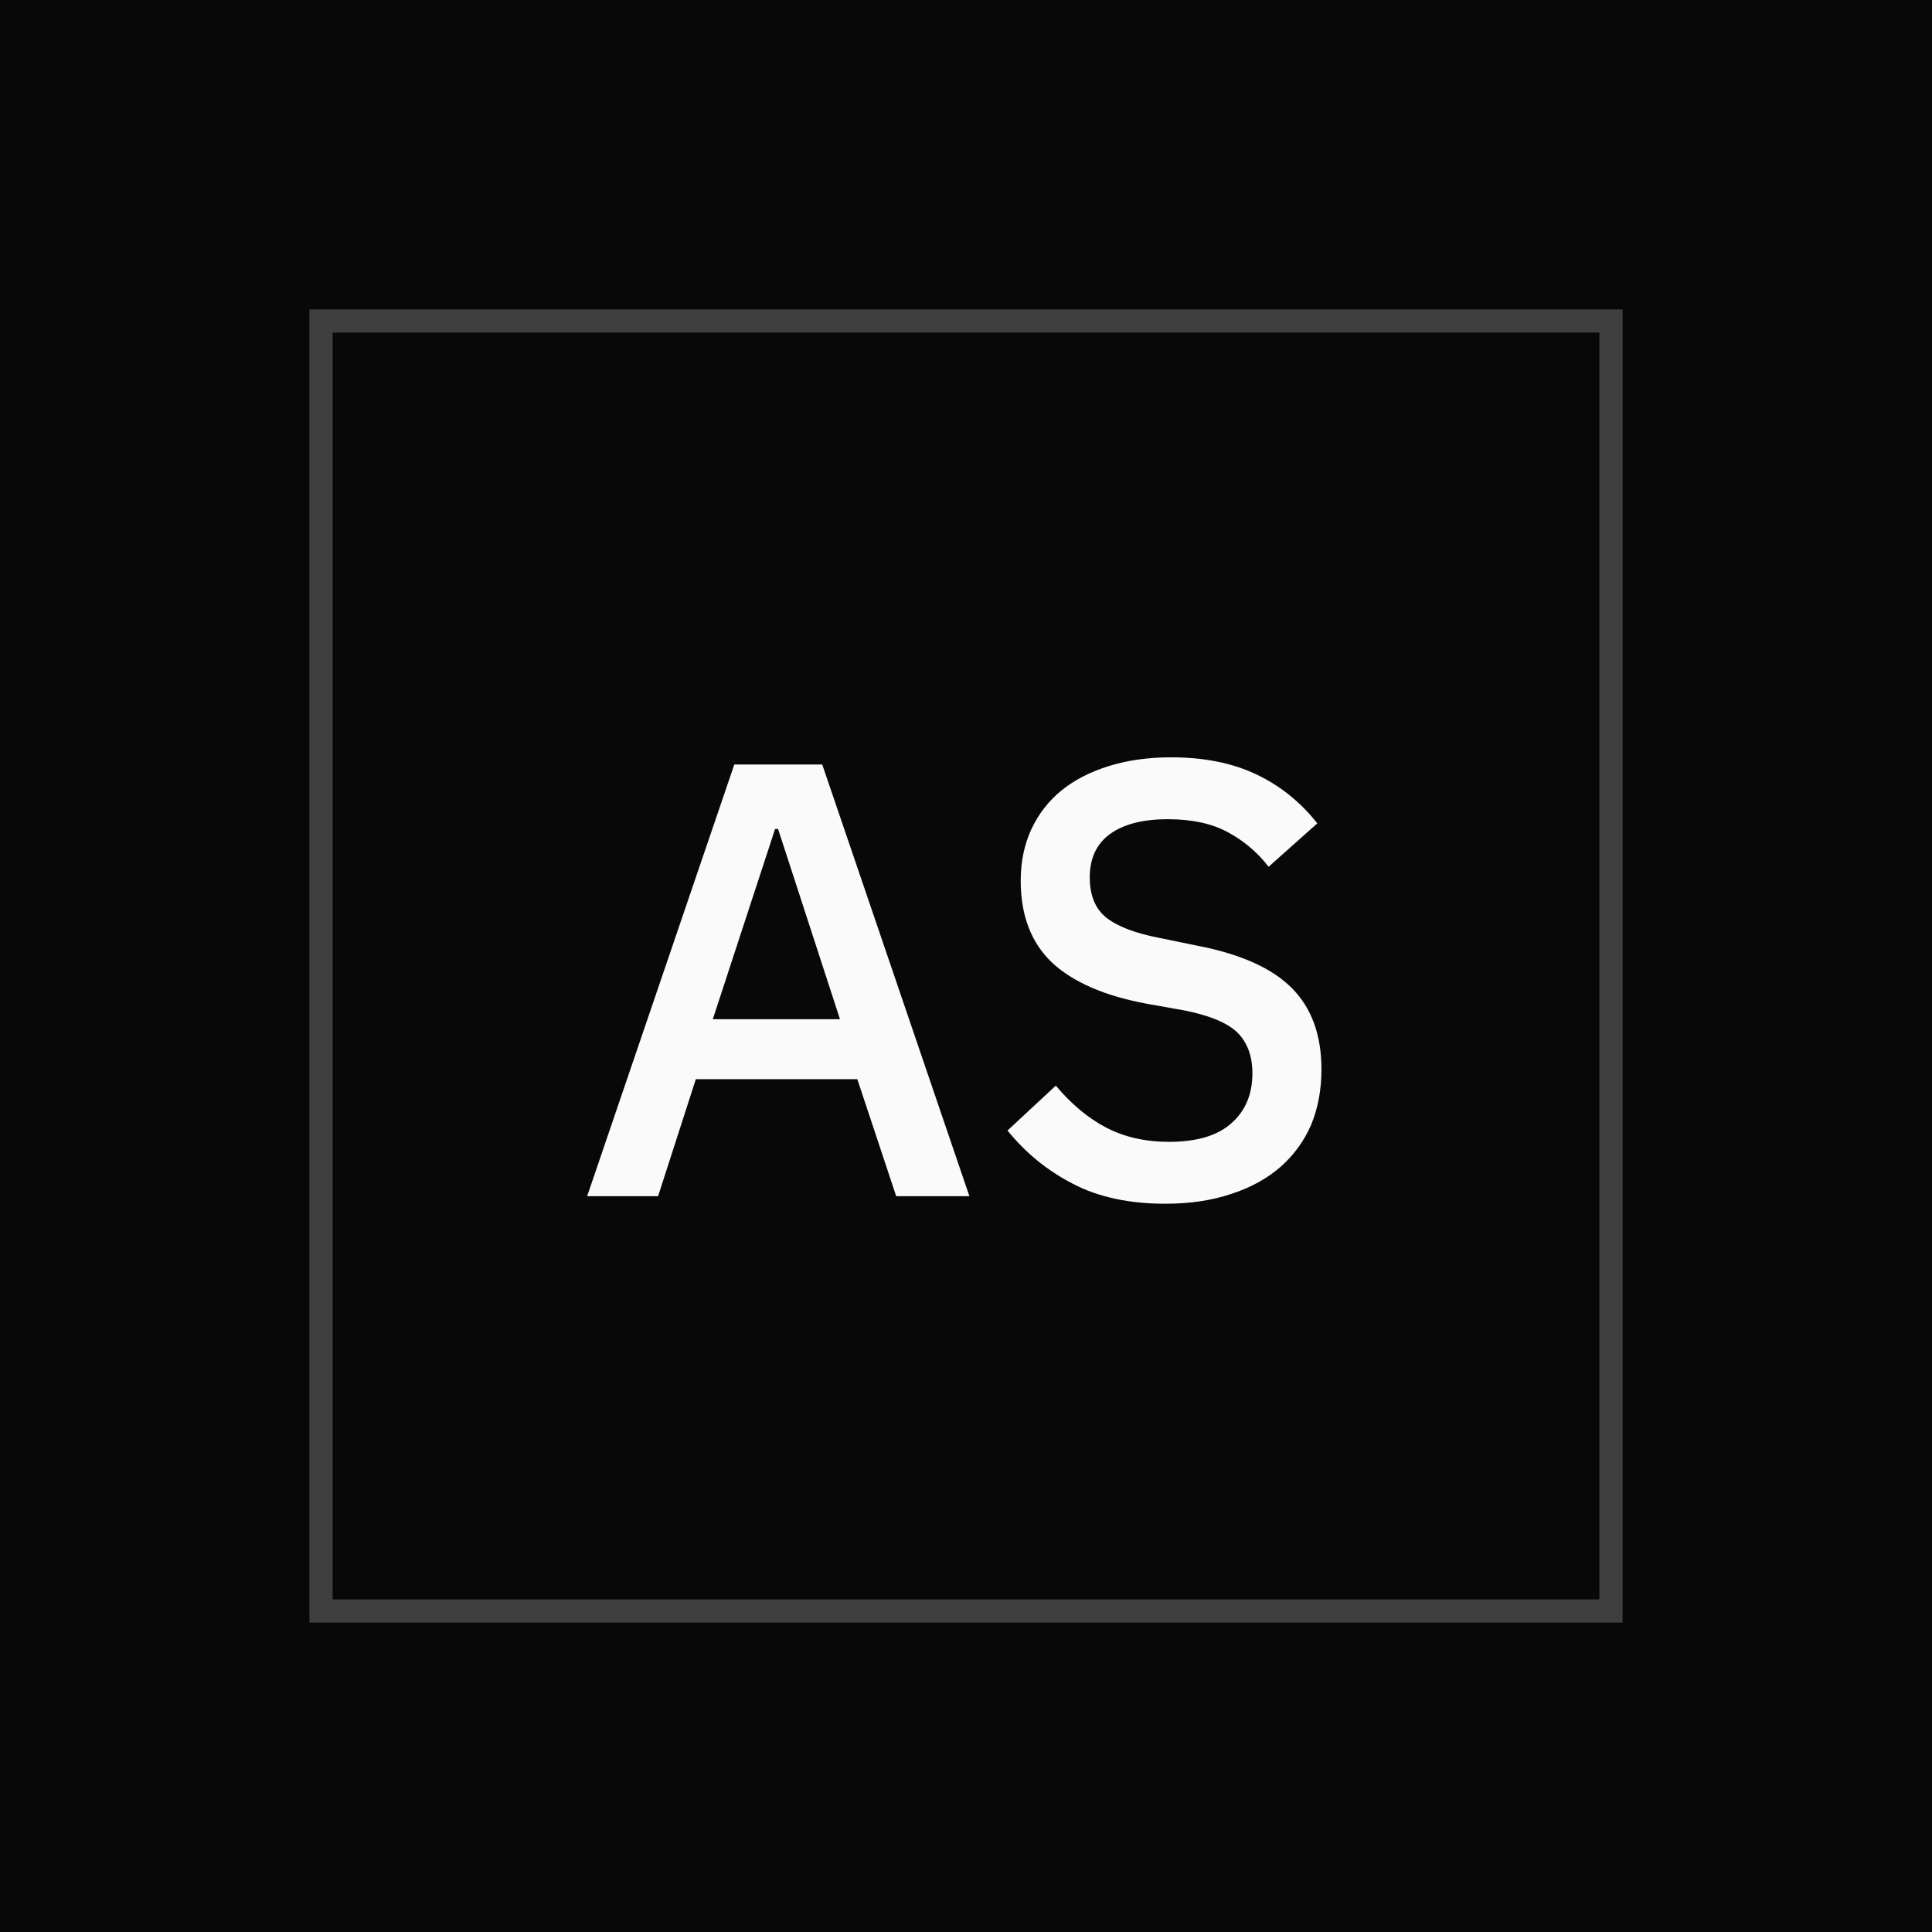
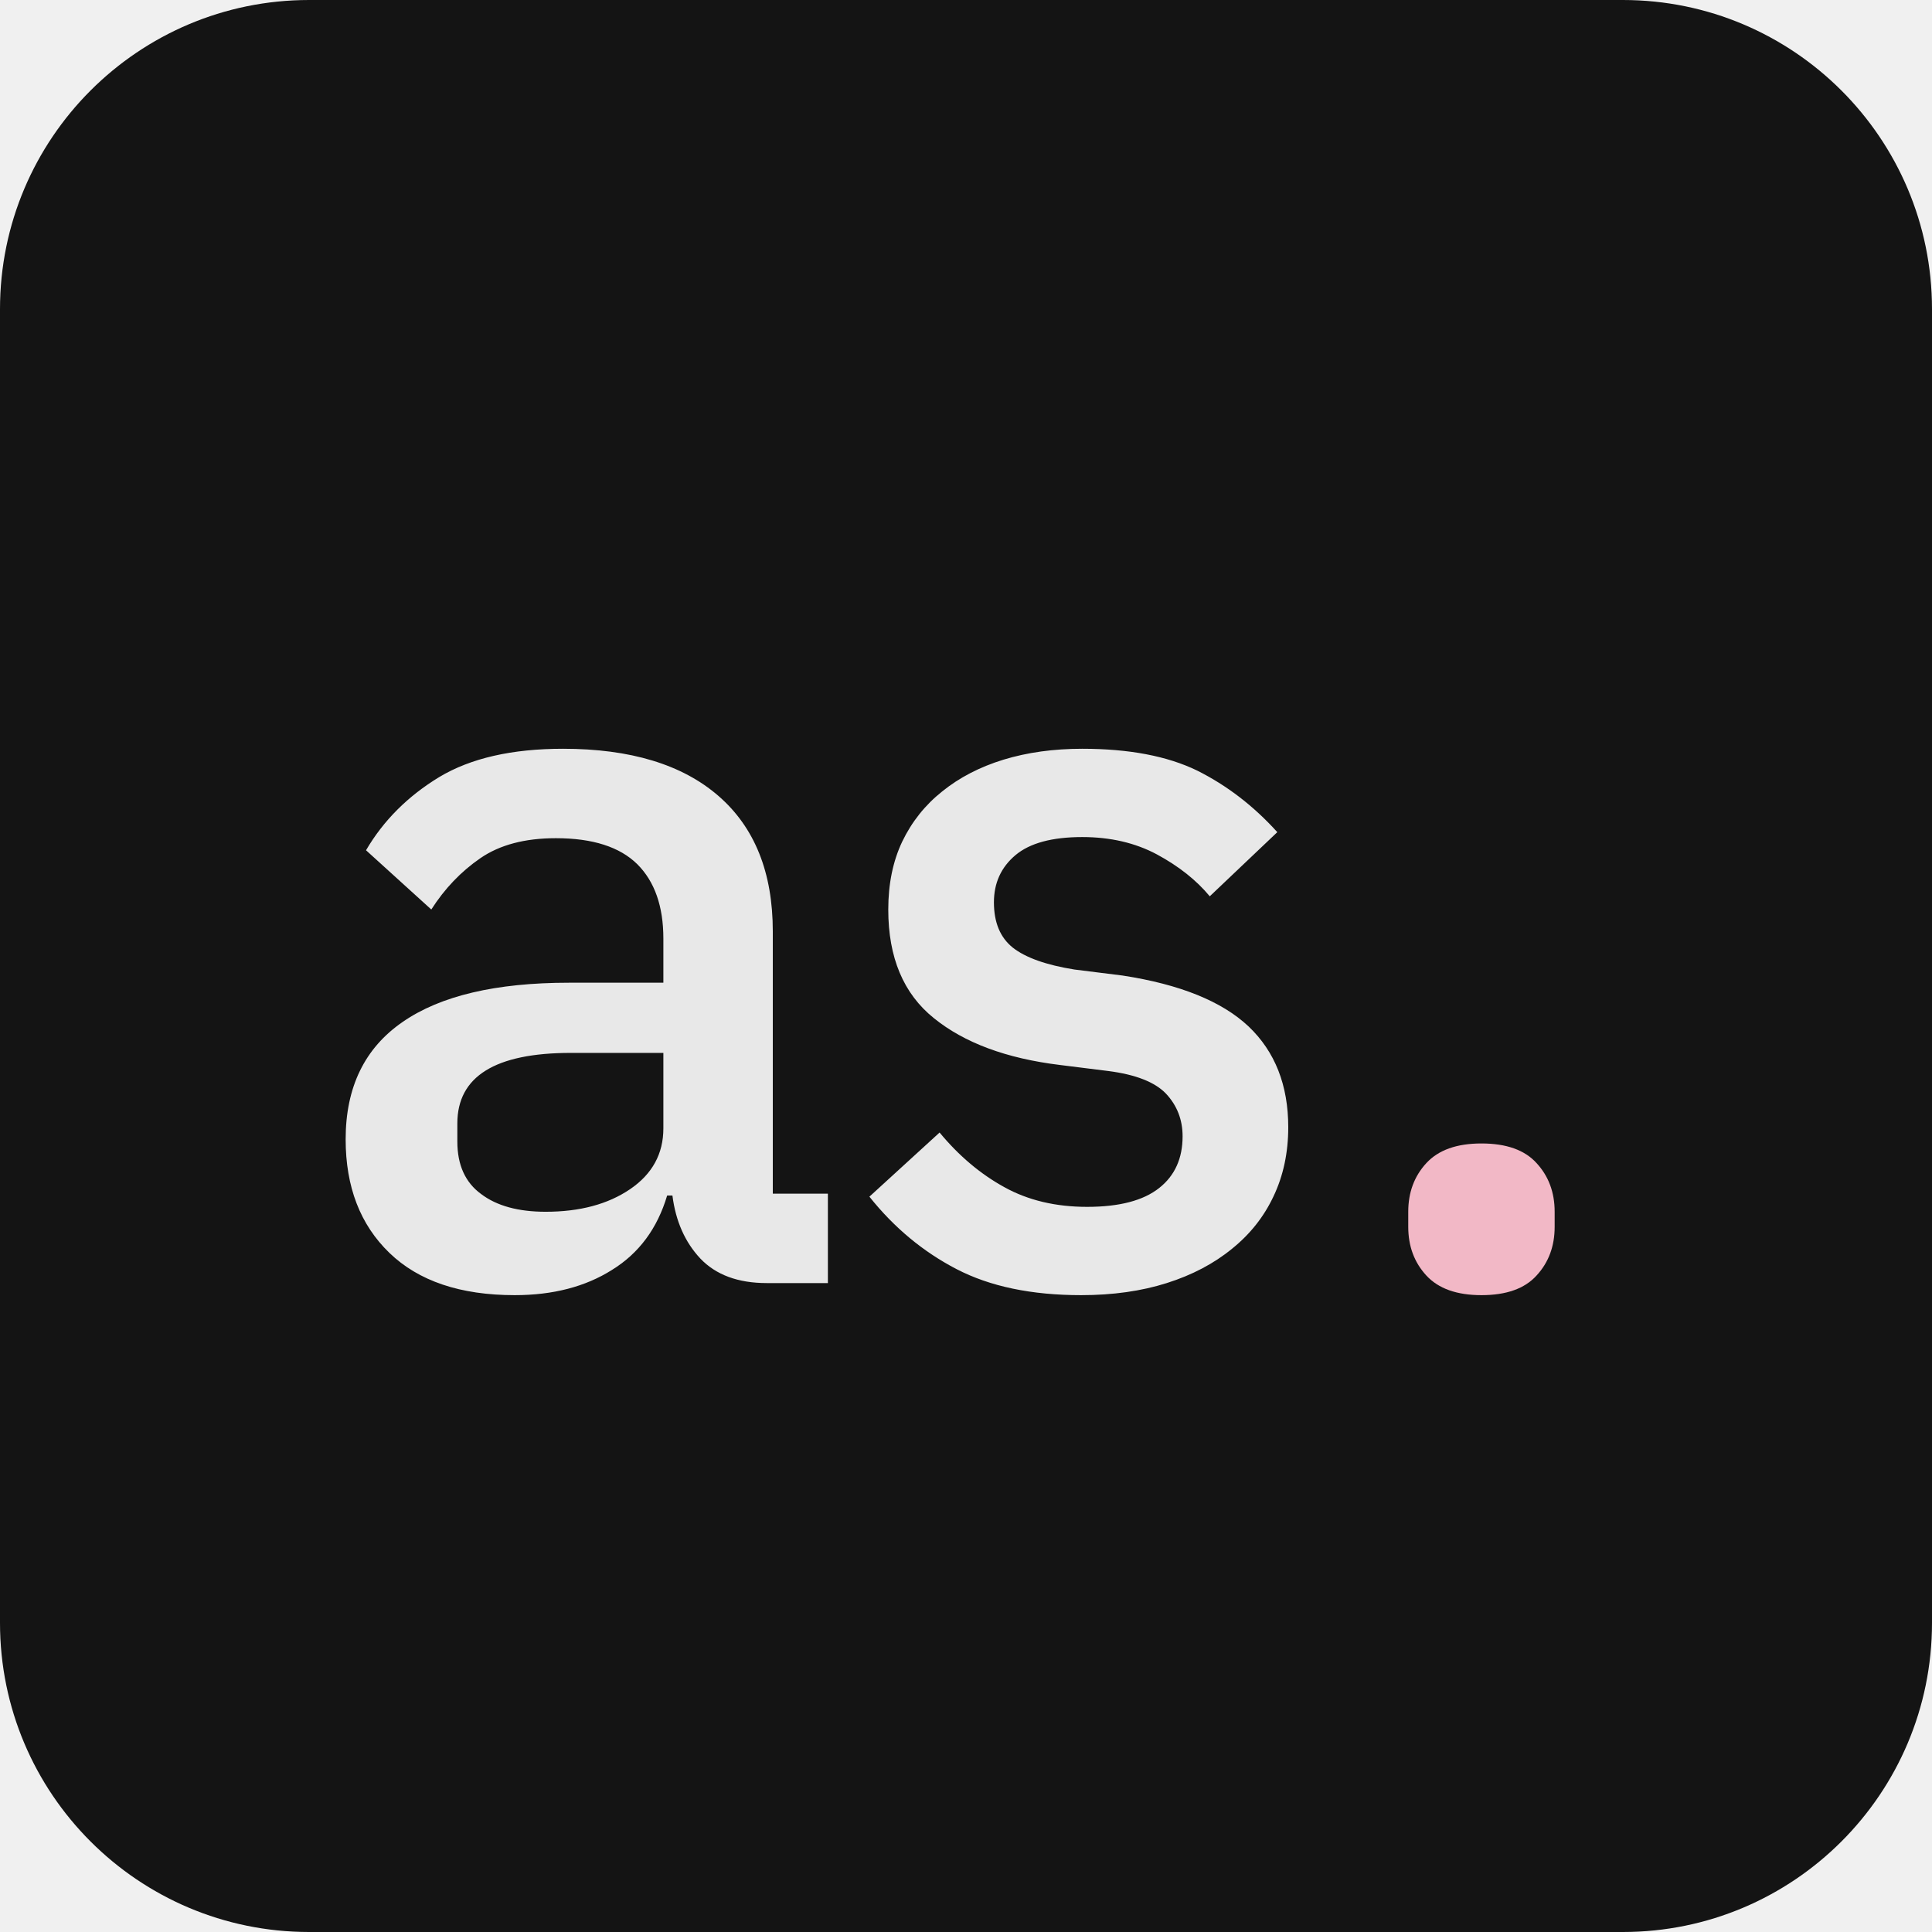
<svg xmlns="http://www.w3.org/2000/svg" width="512" height="512" viewBox="0 0 512 512">
  <mask id="satori_om-id">
    <rect x="0" y="0" width="512" height="512" fill="#fff" />
  </mask>
-   <rect x="0" y="0" width="512" height="512" fill="#080808" />
-   <defs>
-     <clipPath id="satori_bc-id-0">
-       <rect x="82" y="82" width="348" height="348" />
-     </clipPath>
-   </defs>
+   <path x="0" y="0" width="512" height="512" fill="#141414" d="M81.92,0 h348.16 a81.92,81.92 0 0 1 81.92,81.92 v348.16 a81.92,81.92 0 0 1 -81.92,81.92 h-348.16 a81.92,81.92 0 0 1 -81.92,-81.92 v-348.16 a81.92,81.92 0 0 1 81.92,-81.92" />
  <mask id="satori_om-id-0">
-     <rect x="88.144" y="88.144" width="335.712" height="335.712" fill="#fff" />
-     <path width="348" height="348" fill="none" stroke="#000" stroke-width="12.288" d="M82,82 A0,0 0 0 1 82,82 h348 a0,0 0 0 1 0,0 v348 a0,0 0 0 1 0,0 h-348 a0,0 0 0 1 0,0 v-348 A0,0 0 0 1 82,82" />
+     <rect x="81" y="123" width="273" height="266" fill="#fff" />
  </mask>
-   <path width="348" height="348" clip-path="url(#satori_bc-id-0)" fill="none" stroke="#3f3f3f" stroke-width="12.288" d="M82,82 A0,0 0 0 1 82,82 h348 a0,0 0 0 1 0,0 v348 a0,0 0 0 1 0,0 h-348 a0,0 0 0 1 0,0 v-348 A0,0 0 0 1 82,82" />
  <g>
-     <path fill="#fafafa" d="M256.9 317L237.5 317L227.2 286.0L184.4 286.0L174.4 317L155.6 317L194.6 202.6L217.9 202.6L256.9 317ZM222.6 270.1L206.2 219.7L205.4 219.7L188.9 270.1L222.6 270.1ZM308.8 319.0L308.8 319.0Q294.4 319.0 284.3 313.7Q274.2 308.5 267.0 299.6L267.0 299.6L279.8 287.7Q285.9 295.0 293.1 298.8Q300.4 302.6 309.8 302.6L309.8 302.6Q320.8 302.6 326.3 297.7Q331.9 292.8 331.9 284.4L331.9 284.4Q331.9 277.7 328.0 273.7Q324.0 269.8 314.0 267.8L314.0 267.8L303.9 266.0Q287.2 262.9 278.8 255.1Q270.5 247.2 270.5 233.4L270.5 233.4Q270.5 225.9 273.3 219.8Q276.2 213.6 281.4 209.4Q286.5 205.3 293.9 203.0Q301.3 200.7 310.4 200.7L310.4 200.7Q323.4 200.7 332.9 205.2Q342.4 209.7 349.1 218.2L349.1 218.2L336.2 229.7Q331.7 223.9 325.3 220.5Q319.0 217.1 309.5 217.1L309.5 217.1Q299.6 217.1 294.2 221.0Q288.8 224.9 288.8 232.5L288.8 232.5Q288.8 239.7 293.2 243.2Q297.7 246.7 307.0 248.5L307.0 248.5L317.2 250.6Q334.4 253.9 342.3 261.8Q350.2 269.7 350.2 283.4L350.2 283.4Q350.2 291.4 347.5 298.0Q344.7 304.5 339.4 309.2Q334.0 313.9 326.3 316.4Q318.6 319.0 308.8 319.0Z " />
+     <path fill="#e8e8e8" d="M219.4 356L203.2 356Q191.8 356 185.6 349.5Q179.5 343.0 178.2 332.8L178.2 332.8L176.8 332.8Q172.9 345.9 162.2 352.5Q151.6 359.2 136.4 359.2L136.4 359.2Q114.8 359.2 103.2 348.0Q91.6 336.8 91.6 317.9L91.6 317.9Q91.6 297.2 106.7 286.8Q121.7 276.4 150.8 276.4L150.8 276.4L175.8 276.4L175.8 264.7Q175.8 251.9 168.9 245.0Q161.9 238.1 147.3 238.1L147.3 238.1Q135.0 238.1 127.3 243.4Q119.6 248.7 114.3 257.0L114.3 257.0L97.0 241.3Q103.9 229.5 116.4 221.9Q128.9 214.4 149.2 214.4L149.2 214.4Q176.0 214.4 190.4 226.9Q204.8 239.4 204.8 262.8L204.8 262.8L204.8 332.3L219.4 332.3L219.4 356ZM144.6 337.1L144.6 337.1Q158.2 337.1 167.0 331.1Q175.8 325.1 175.8 315.0L175.8 315.0L175.8 295.0L151.3 295.0Q121.2 295.0 121.2 313.7L121.2 313.7L121.2 318.5Q121.2 327.8 127.5 332.4Q133.7 337.1 144.6 337.1ZM286.5 359.2L286.5 359.2Q266.8 359.2 253.5 352.3Q240.2 345.4 230.4 333.1L230.4 333.1L249.0 316.1Q256.7 325.4 266.2 330.6Q275.6 335.8 288.1 335.8L288.1 335.8Q300.9 335.8 307.2 330.8Q313.4 325.9 313.4 317.1L313.4 317.1Q313.4 310.5 309.0 305.8Q304.6 301.2 293.7 299.8L293.7 299.8L280.9 298.2Q259.6 295.6 247.5 285.8Q235.4 276.1 235.4 257.0L235.4 257.0Q235.4 246.8 239.1 239.0Q242.9 231.1 249.7 225.7Q256.5 220.2 265.9 217.3Q275.4 214.4 286.8 214.4L286.8 214.4Q305.4 214.4 317.3 220.2Q329.1 226.1 338.5 236.5L338.5 236.5L320.6 253.5Q315.3 247.1 306.6 242.4Q298.0 237.8 286.8 237.8L286.8 237.8Q274.8 237.8 269.1 242.6Q263.4 247.4 263.4 255.1L263.4 255.1Q263.4 263.1 268.4 267.1Q273.5 271.1 284.7 272.9L284.7 272.9L297.5 274.5Q320.3 278.0 330.9 288.0Q341.4 298.0 341.4 314.7L341.4 314.7Q341.4 324.8 337.5 333.0Q333.7 341.1 326.5 346.9Q319.3 352.8 309.2 356Q299.1 359.2 286.5 359.2Z " transform="matrix(1.00,0.00,0.00,1.00,0.00,-15.97)" />
+   </g>
+   <mask id="satori_om-id-1">
+     <rect x="354" y="123" width="78" height="266" fill="#fff" />
+   </mask>
+   <g>
+     <path fill="#f2b8c6" d="M392.6 359.2L392.6 359.2Q382.8 359.2 378.0 354.0Q373.2 348.8 373.2 341.1L373.2 341.1L373.2 337.1Q373.2 329.4 378.0 324.2Q382.8 319.0 392.6 319.0L392.6 319.0Q402.5 319.0 407.2 324.2Q412.0 329.4 412.0 337.1L412.0 337.1L412.0 341.1Q412.0 348.8 407.2 354.0Q402.5 359.2 392.6 359.2Z " transform="matrix(1.00,0.00,0.00,1.00,0.00,-15.97)" />
  </g>
</svg>
